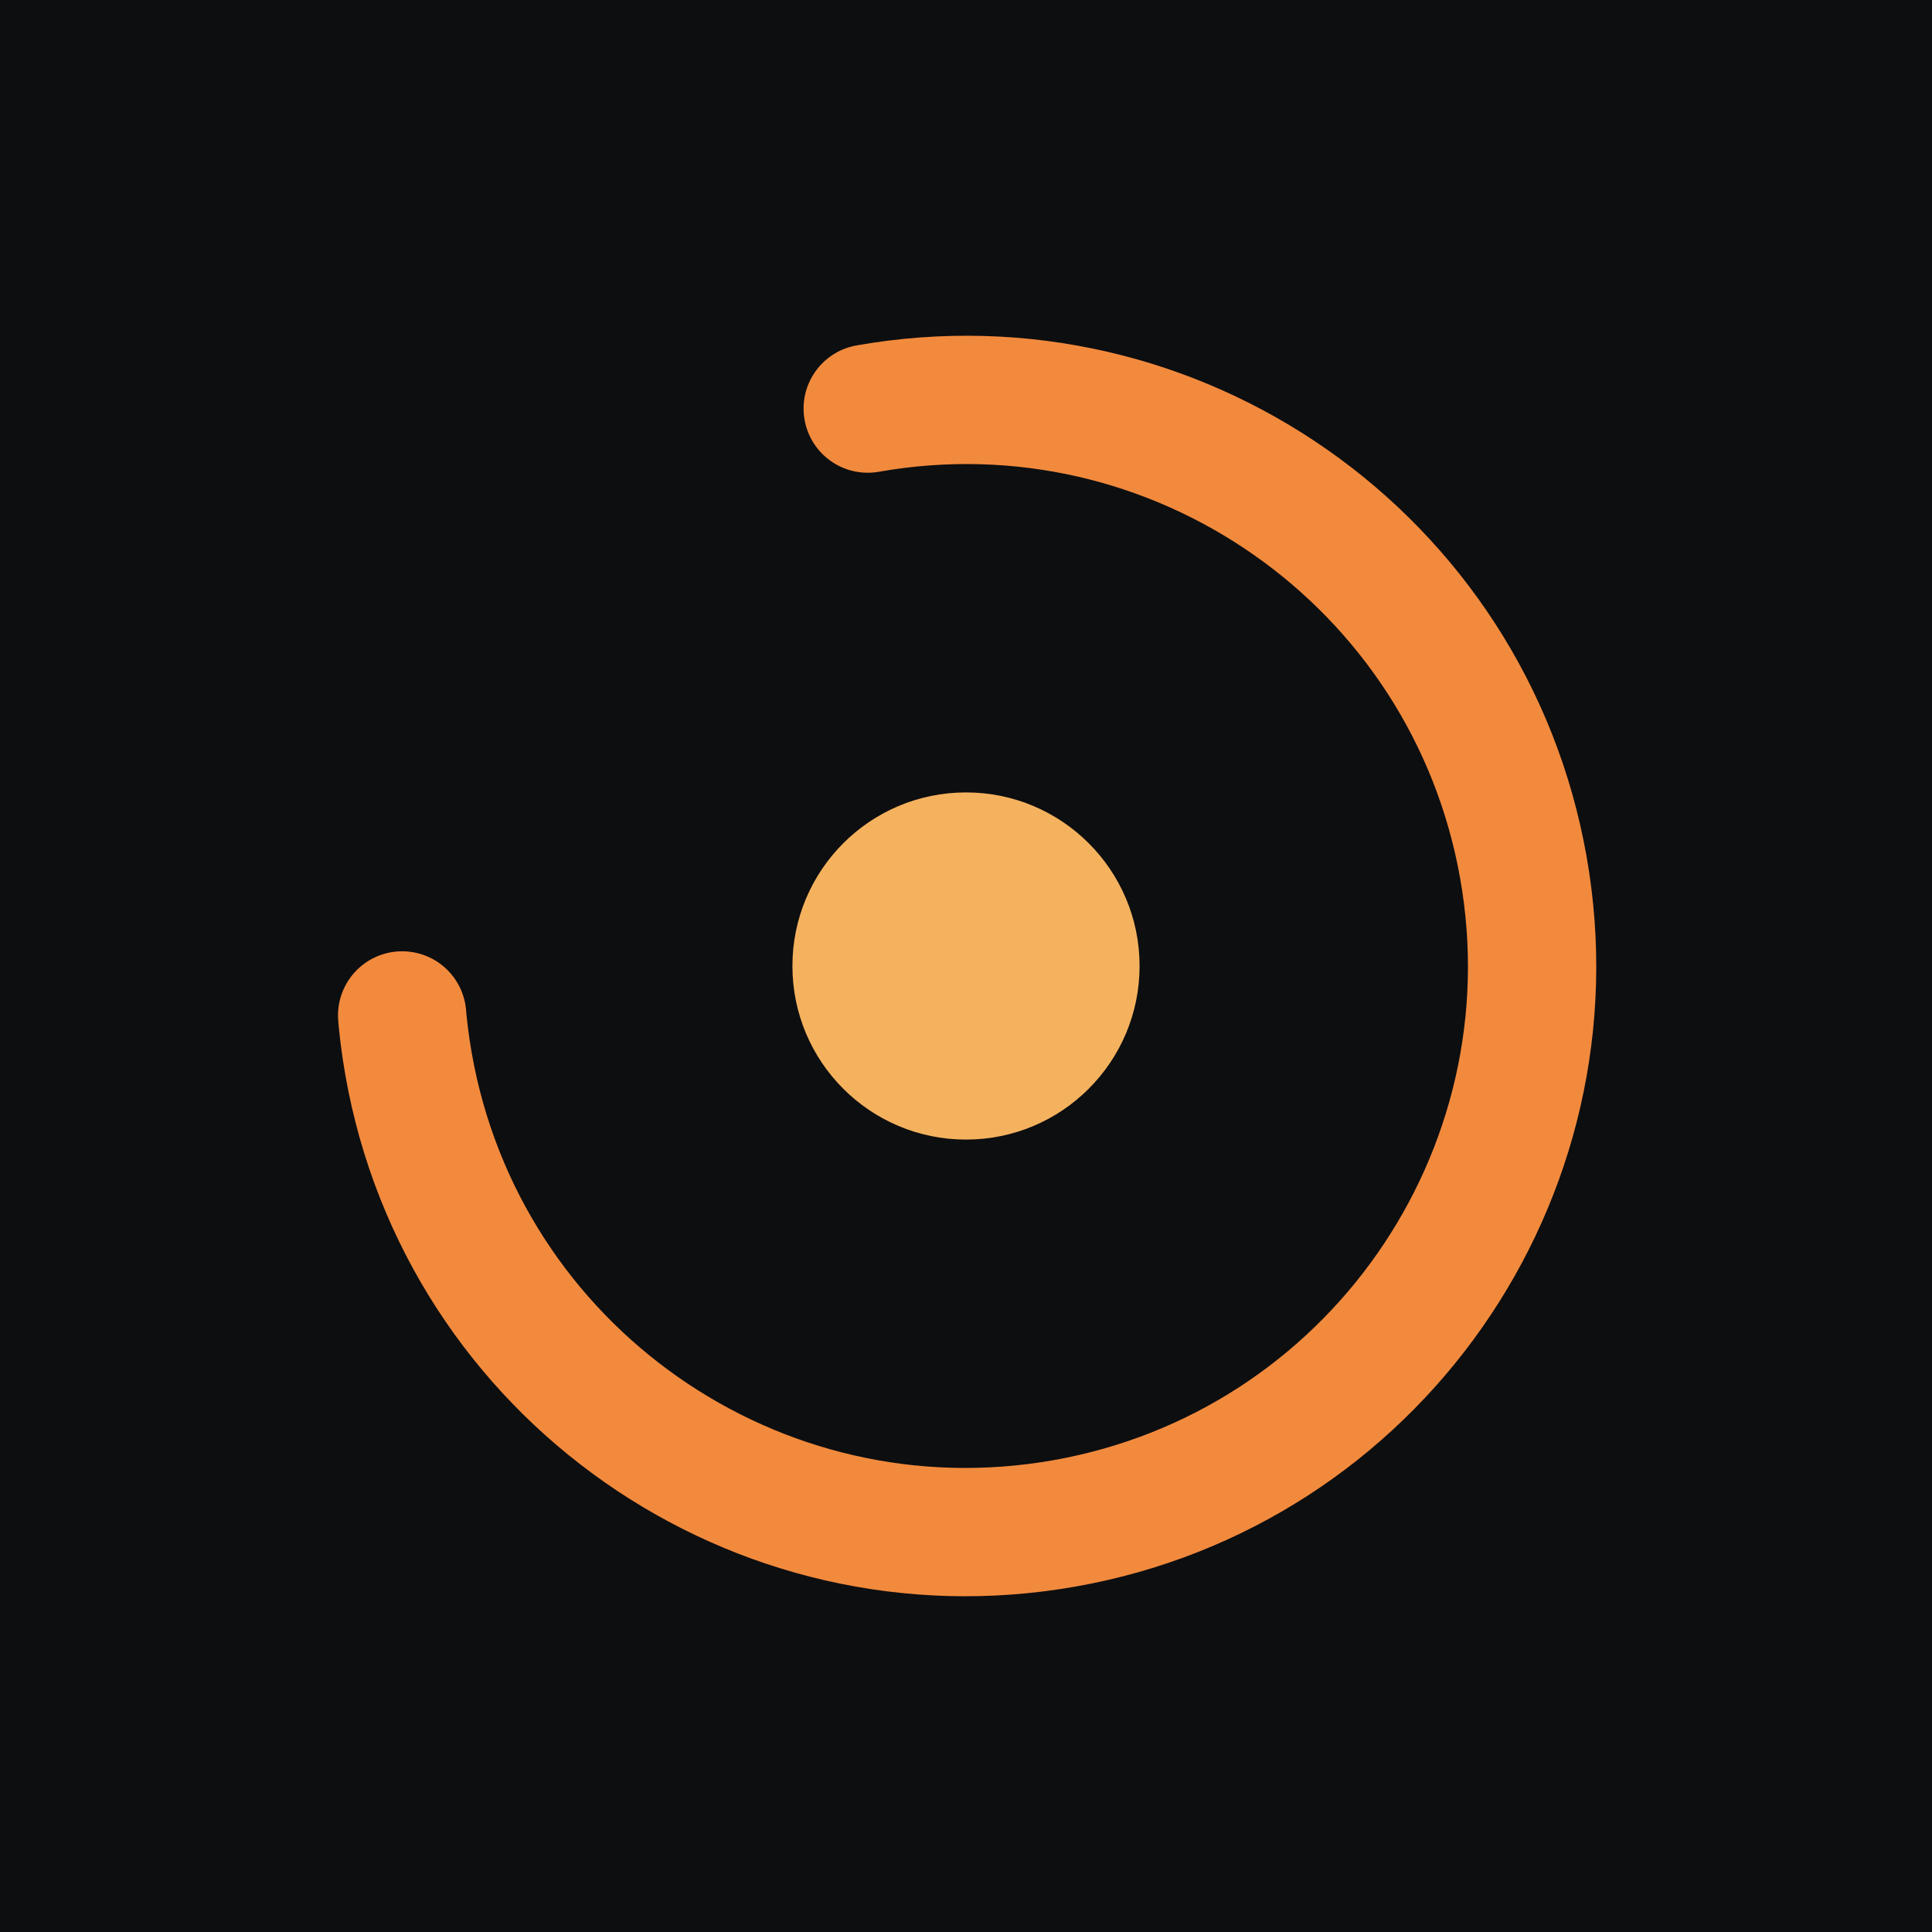
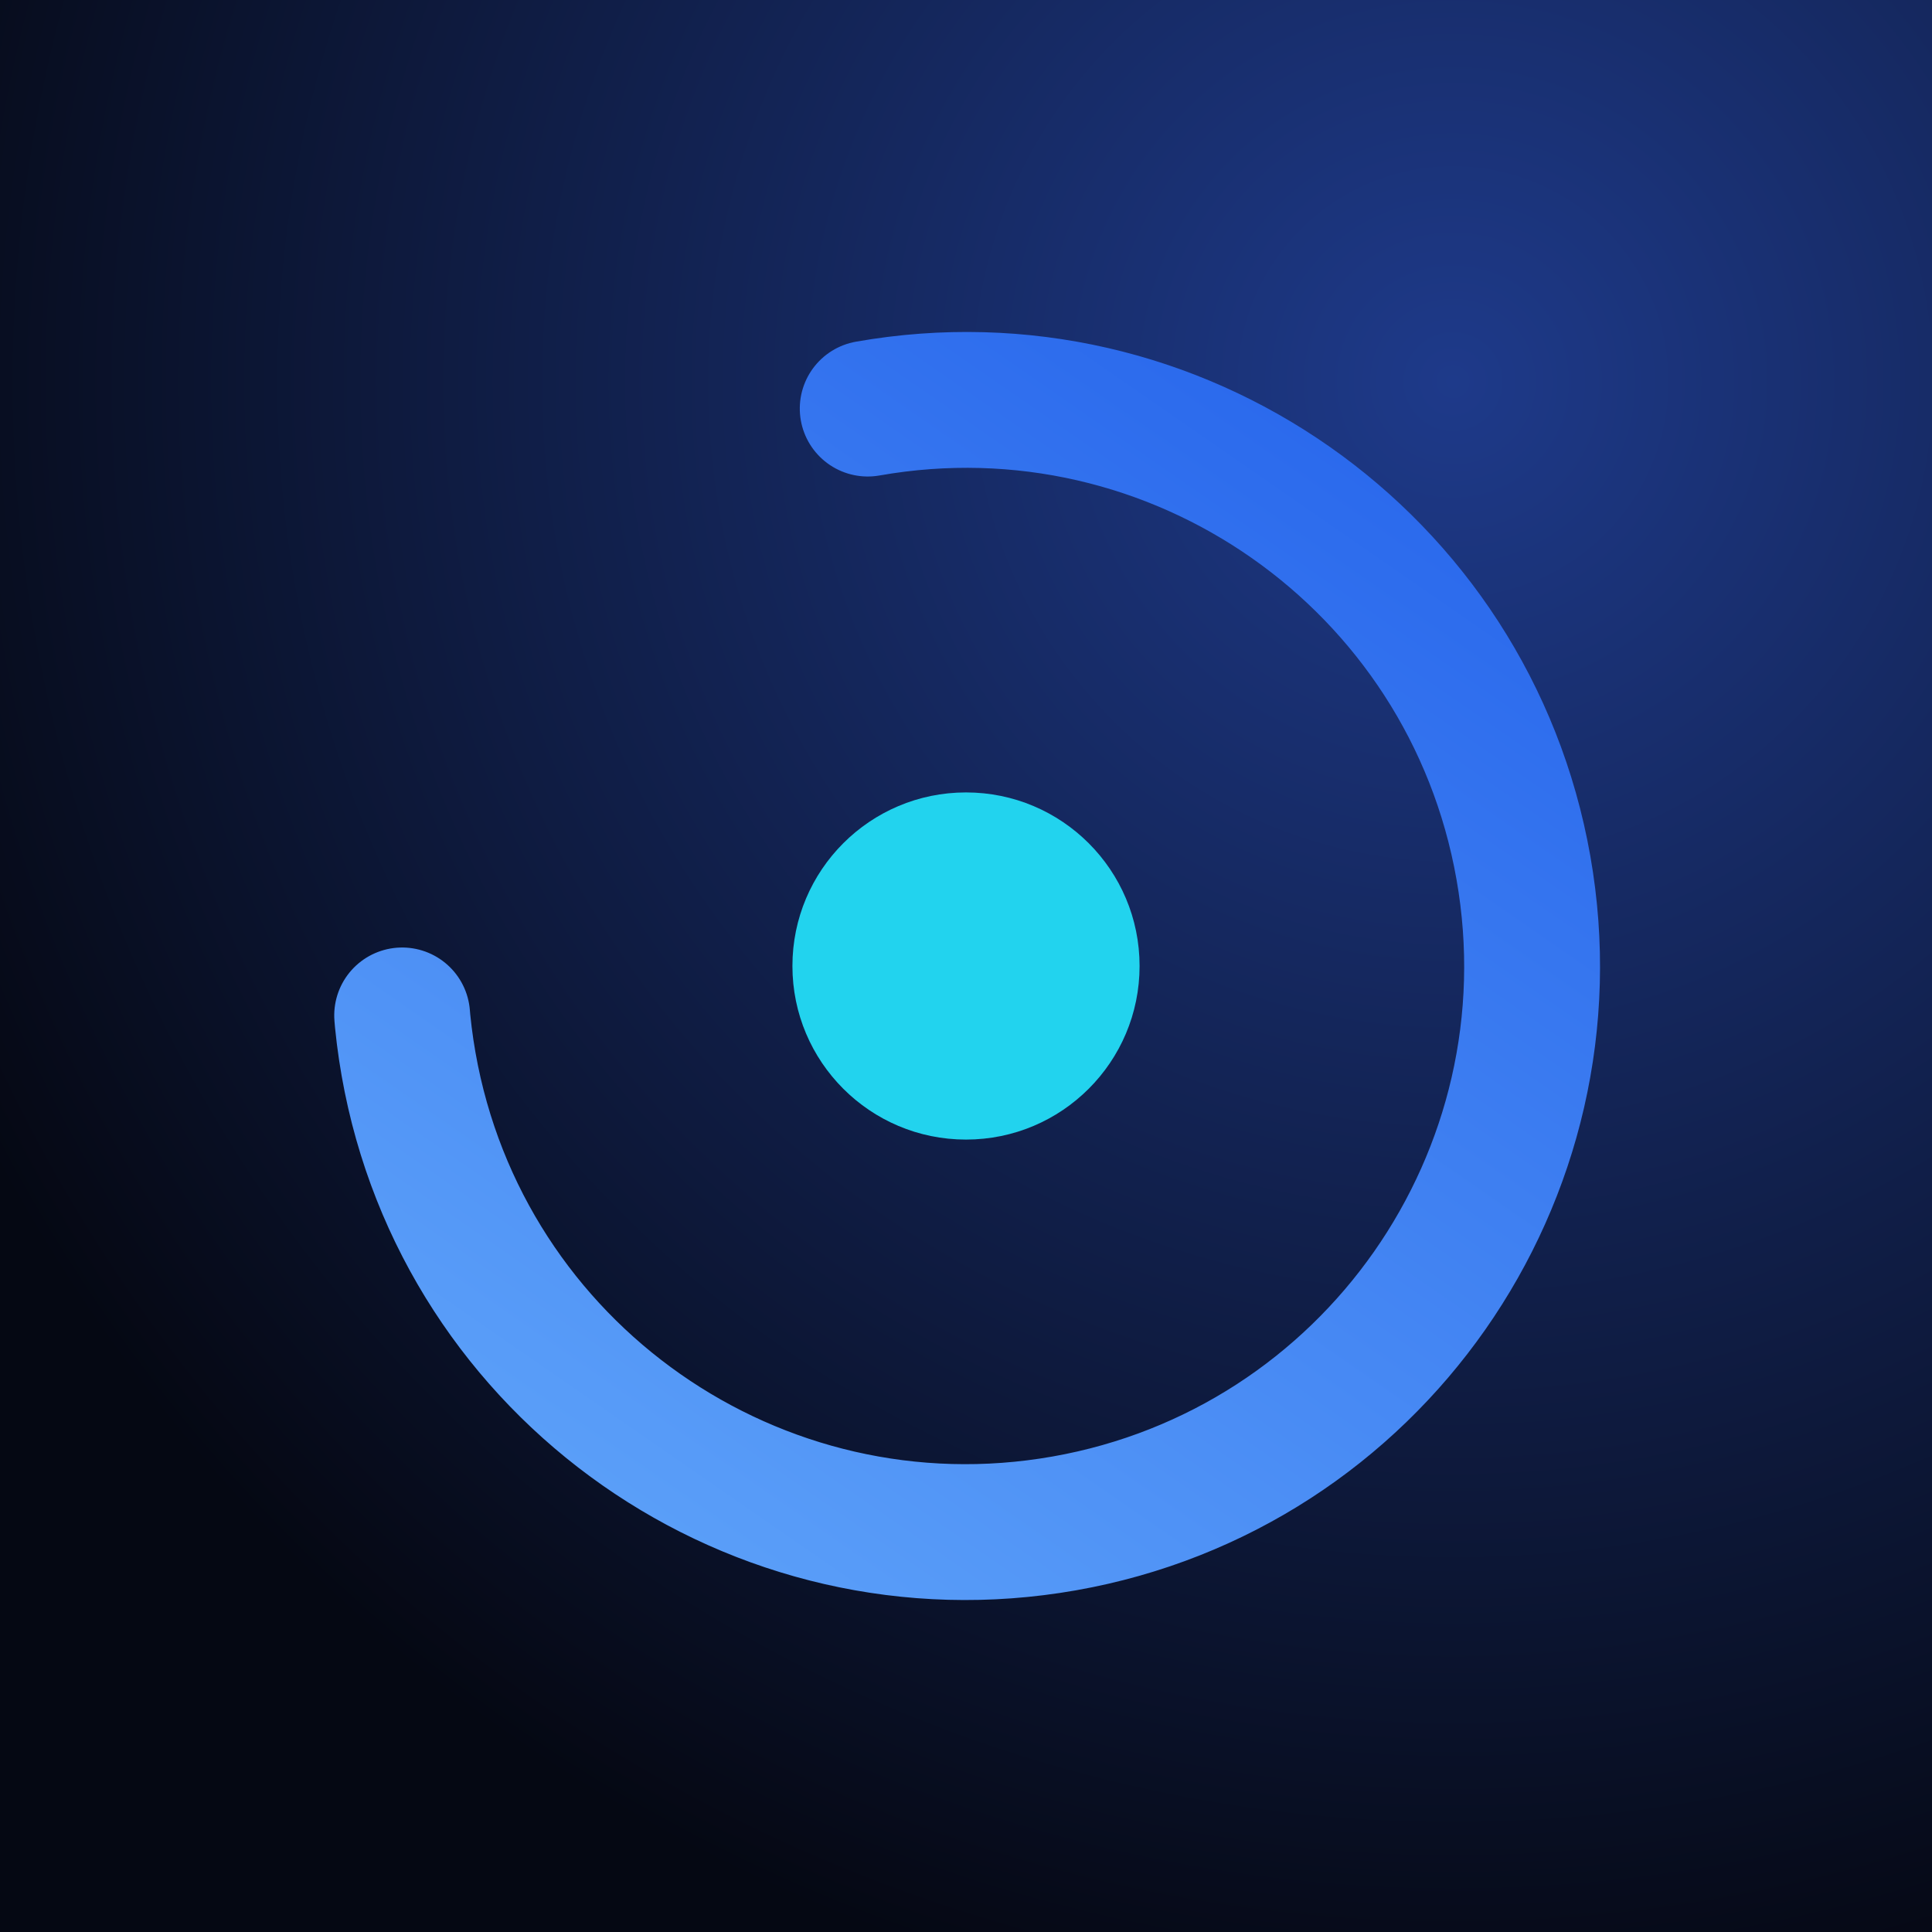
<svg xmlns="http://www.w3.org/2000/svg" viewBox="0 0 512 512">
-   <rect width="512" height="512" fill="#0D0E10" />
-   <circle cx="256" cy="256" r="150" fill="none" stroke="#F28A3D" stroke-width="34" stroke-linecap="round" stroke-dasharray="720 940" transform="rotate(-100 256 256)" />
-   <circle cx="256" cy="256" r="46" fill="#F5B25E" />
+   <defs>
+     <radialGradient id="g" cx="75%" cy="20%" r="85%">
+       <stop offset="0" stop-color="#1E3A8A" />
+       <stop offset="1" stop-color="#050813" />
+     </radialGradient>
+     <linearGradient id="r" x1="0" y1="0" x2="1" y2="1">
+       <stop offset="0" stop-color="#60A5FA" />
+       <stop offset="1" stop-color="#2563EB" />
+     </linearGradient>
+   </defs>
+   <rect width="512" height="512" fill="url(#g)" />
+   <circle cx="256" cy="256" r="150" fill="none" stroke="url(#r)" stroke-width="36" stroke-linecap="round" stroke-dasharray="720 940" transform="rotate(-100 256 256)" />
+   <circle cx="256" cy="256" r="46" fill="#22D3EE" />
</svg>
